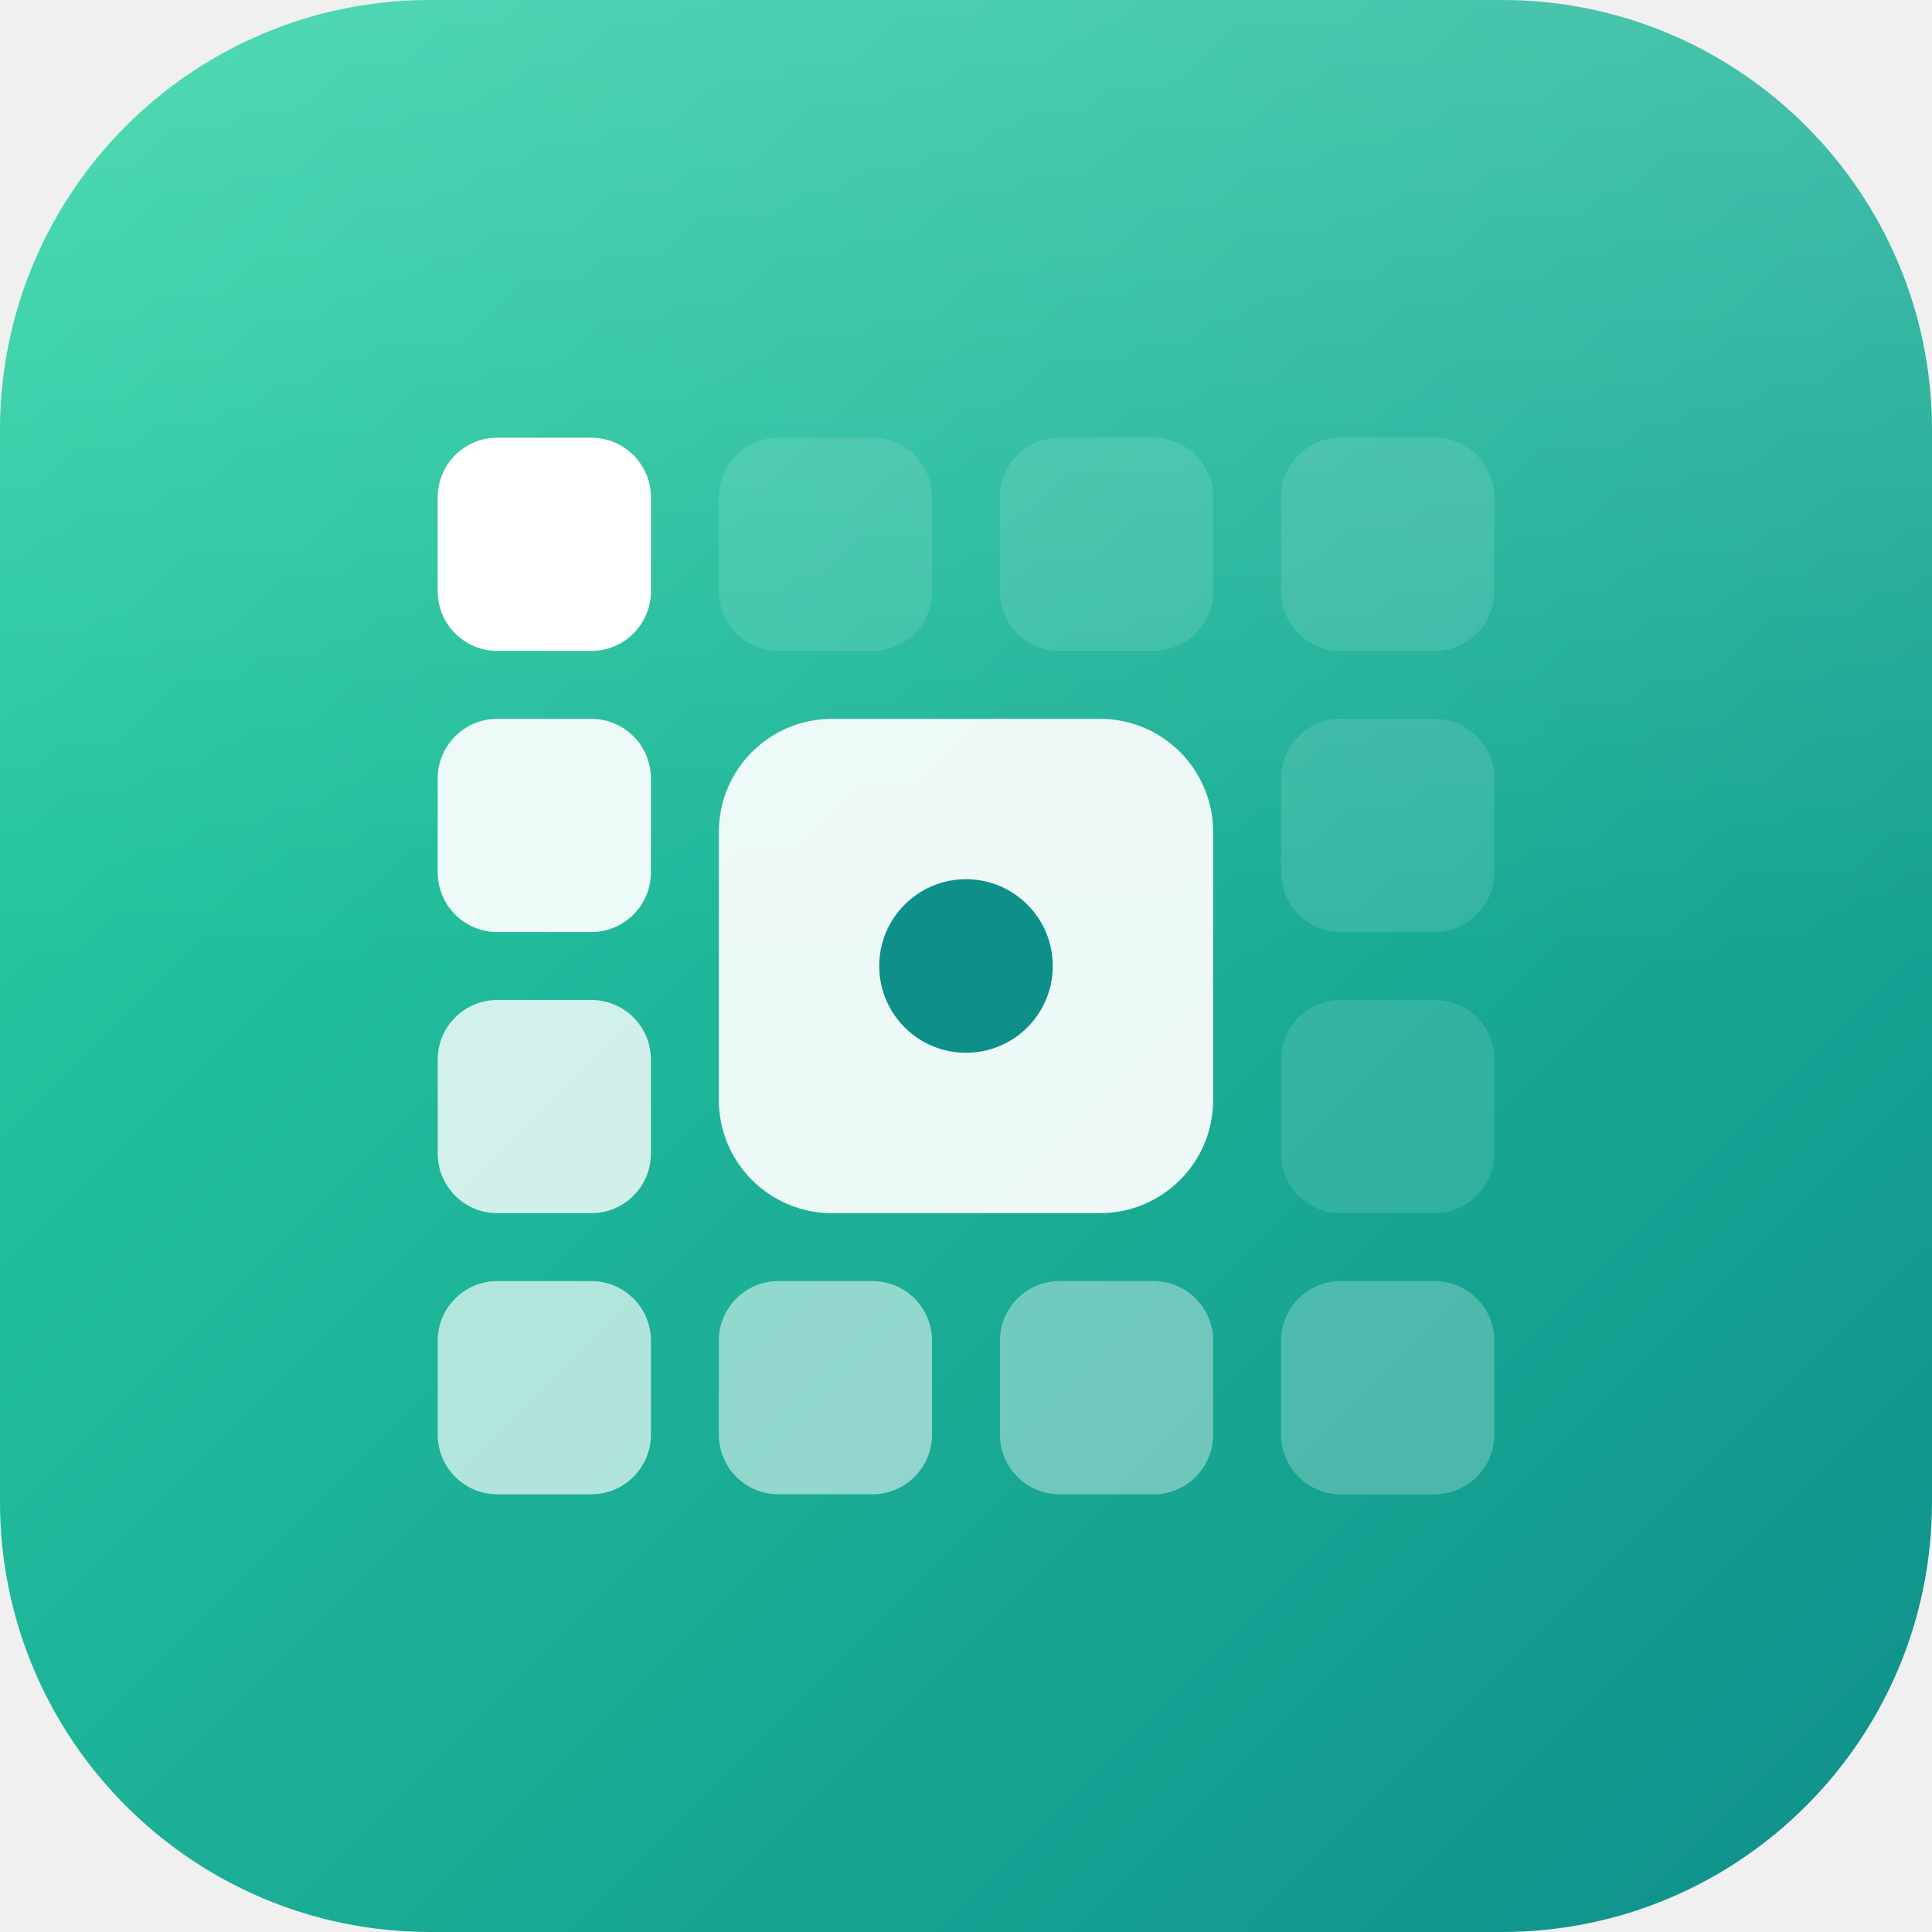
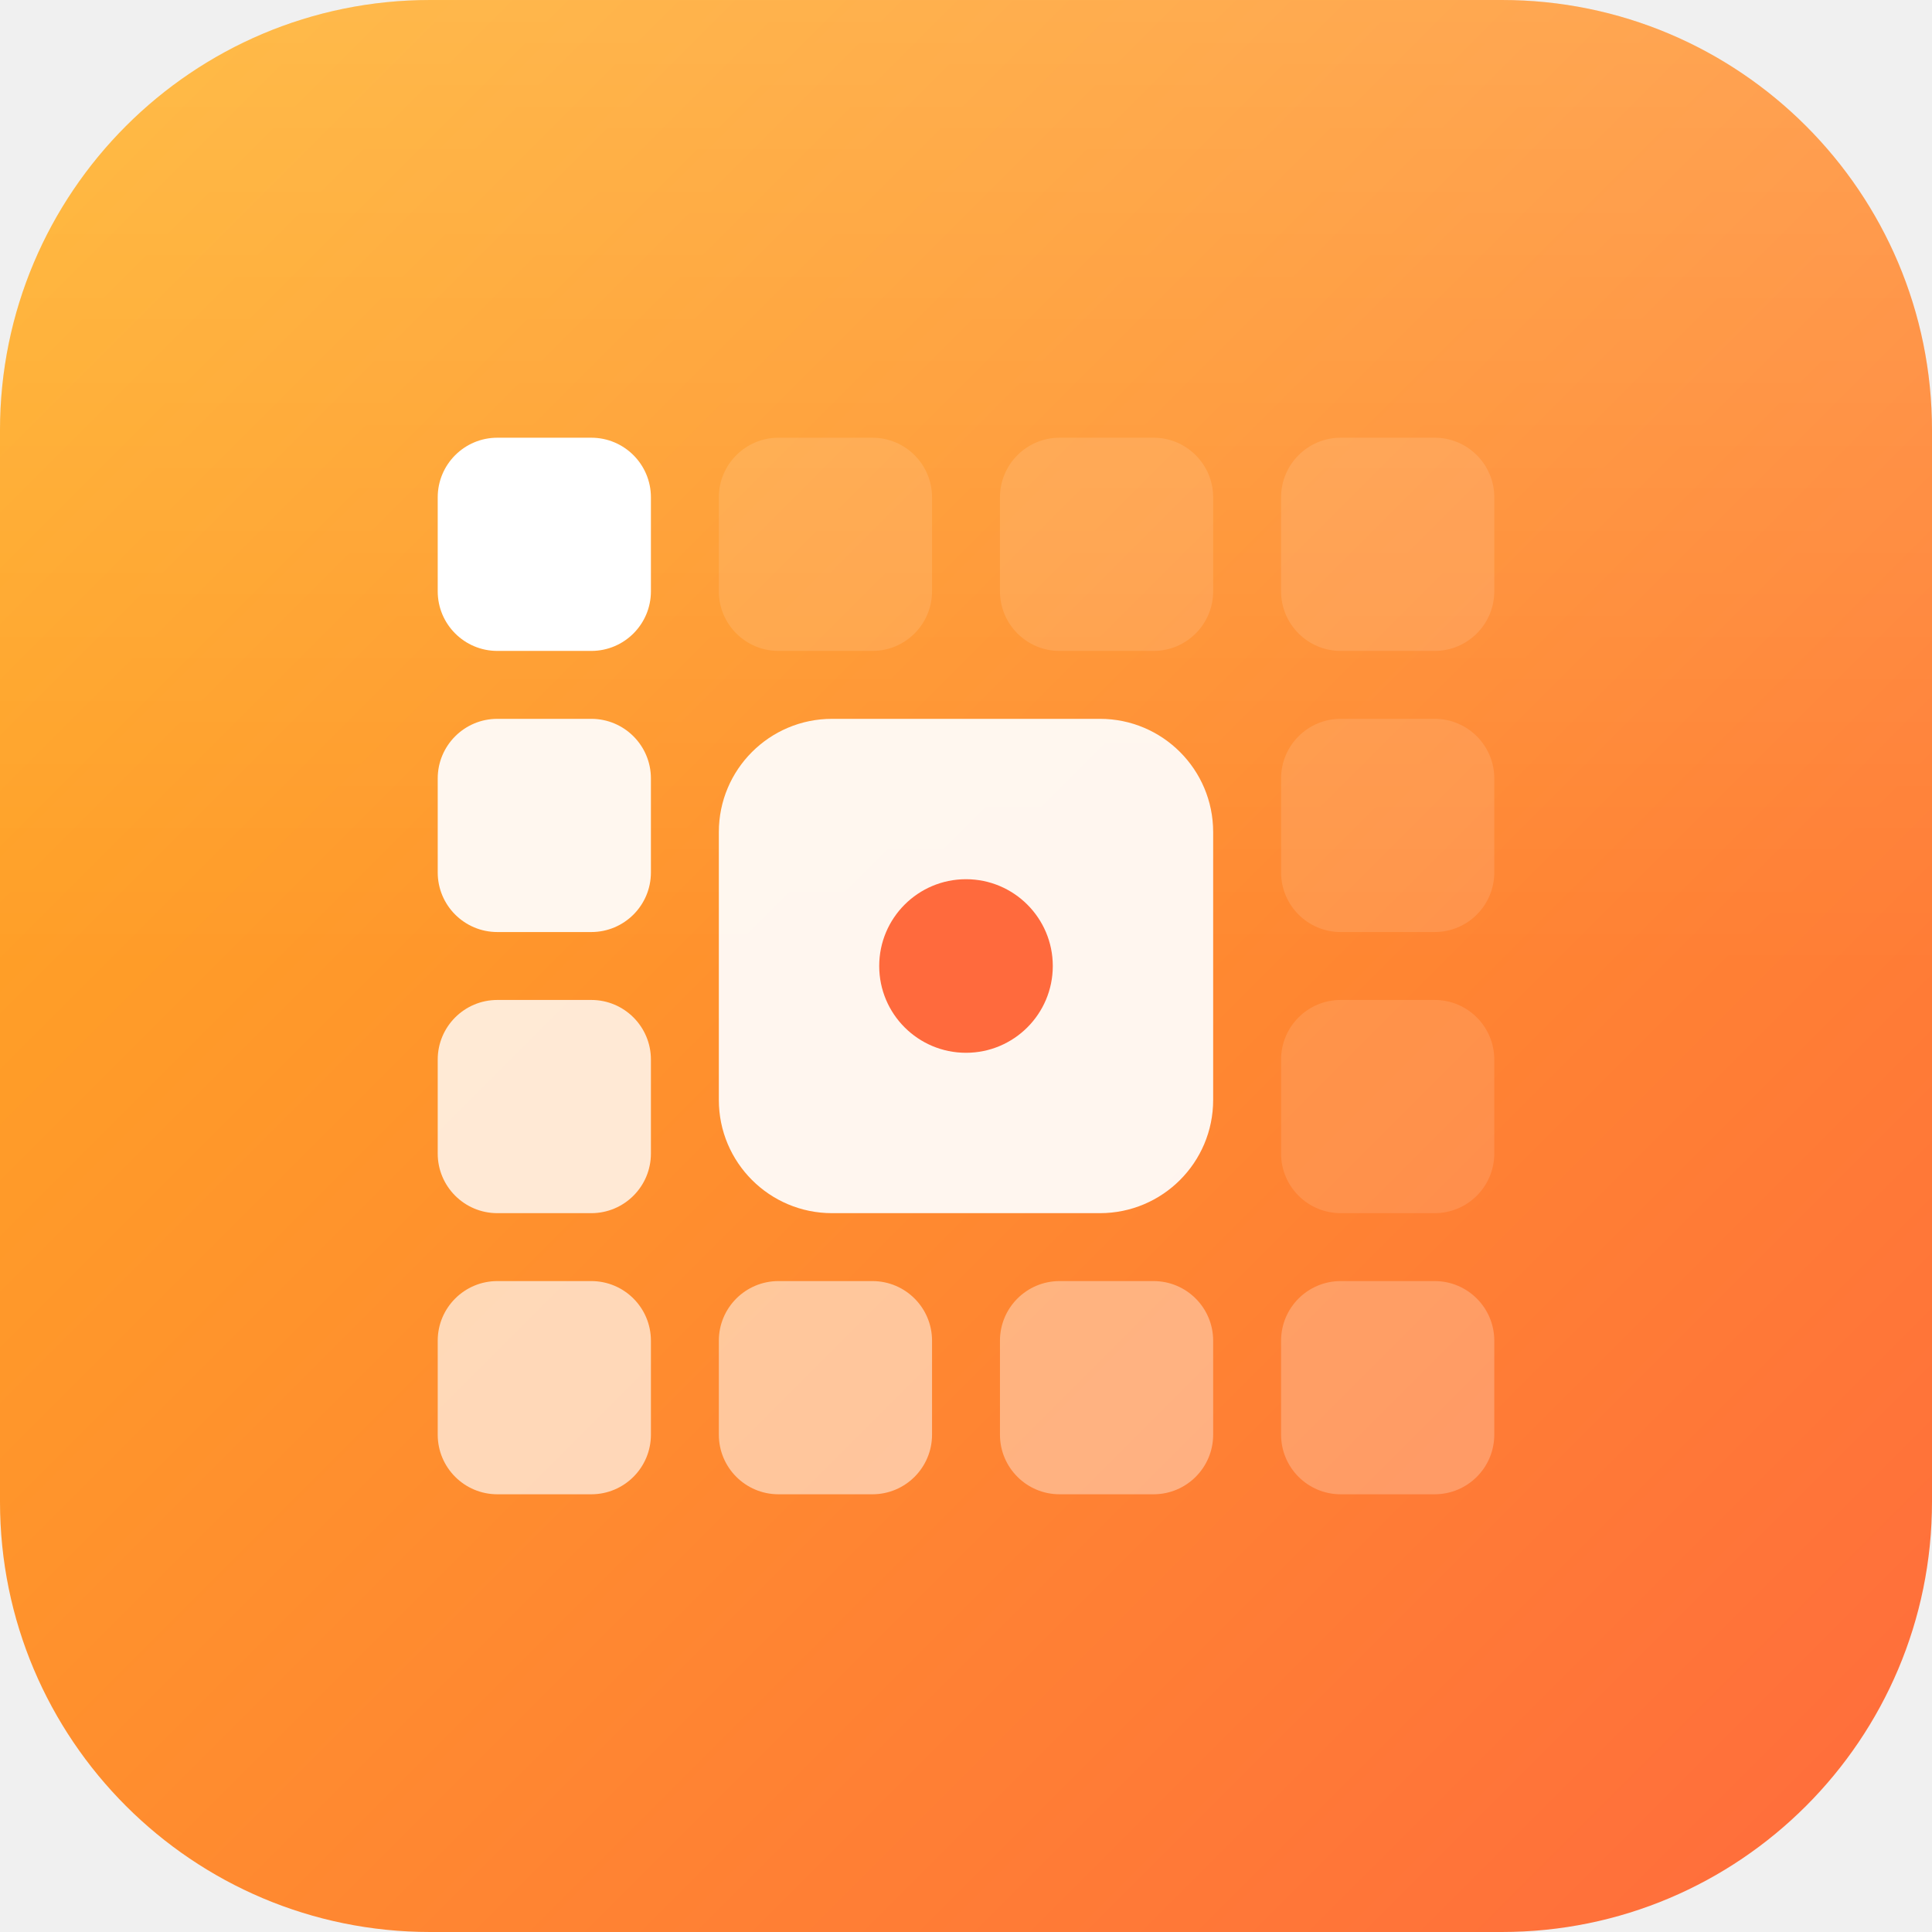
<svg xmlns="http://www.w3.org/2000/svg" viewBox="0 0 1024 1024" width="1024" height="1024">
  <defs>
    <linearGradient id="bg" x1="0" y1="0" x2="1" y2="1">
-       <stop offset="0" stop-color="#2BD4A4" />
-       <stop offset="1" stop-color="#0E8F8A" />
+       <stop offset="0" stop-color="#FFB020" />
+       <stop offset="1" stop-color="#FF6A3D" />
    </linearGradient>
    <linearGradient id="gloss" x1="0" y1="0" x2="0" y2="1">
      <stop offset="0" stop-color="#fff" stop-opacity="0.18" />
      <stop offset="0.5" stop-color="#fff" stop-opacity="0" />
    </linearGradient>
  </defs>
  <rect width="1024" height="1024" rx="228" fill="url(#bg)" />
  <rect width="1024" height="1024" rx="228" fill="url(#gloss)" />
  <rect x="381" y="232" width="113" height="113" rx="31.6" fill="#fff" fill-opacity="0.12" />
  <rect x="530" y="232" width="113" height="113" rx="31.6" fill="#fff" fill-opacity="0.12" />
  <rect x="679" y="232" width="113" height="113" rx="31.6" fill="#fff" fill-opacity="0.12" />
  <rect x="679" y="381" width="113" height="113" rx="31.6" fill="#fff" fill-opacity="0.12" />
  <rect x="679" y="530" width="113" height="113" rx="31.6" fill="#fff" fill-opacity="0.12" />
  <rect x="679" y="679" width="113" height="113" rx="31.6" fill="#fff" fill-opacity="0.24" />
  <rect x="530" y="679" width="113" height="113" rx="31.6" fill="#fff" fill-opacity="0.38" />
  <rect x="381" y="679" width="113" height="113" rx="31.6" fill="#fff" fill-opacity="0.52" />
  <rect x="232" y="679" width="113" height="113" rx="31.6" fill="#fff" fill-opacity="0.66" />
  <rect x="232" y="530" width="113" height="113" rx="31.6" fill="#fff" fill-opacity="0.80" />
  <rect x="232" y="381" width="113" height="113" rx="31.6" fill="#fff" fill-opacity="0.92" />
  <rect x="232" y="232" width="113" height="113" rx="31.6" fill="#fff" fill-opacity="1.00" />
  <rect x="381" y="381" width="262" height="262" rx="60" fill="#fff" fill-opacity="0.92" />
-   <circle cx="512" cy="512" r="46" fill="#0E8F8A" />
+   <circle cx="512" cy="512" r="46" fill="#FF6A3D" />
</svg>
